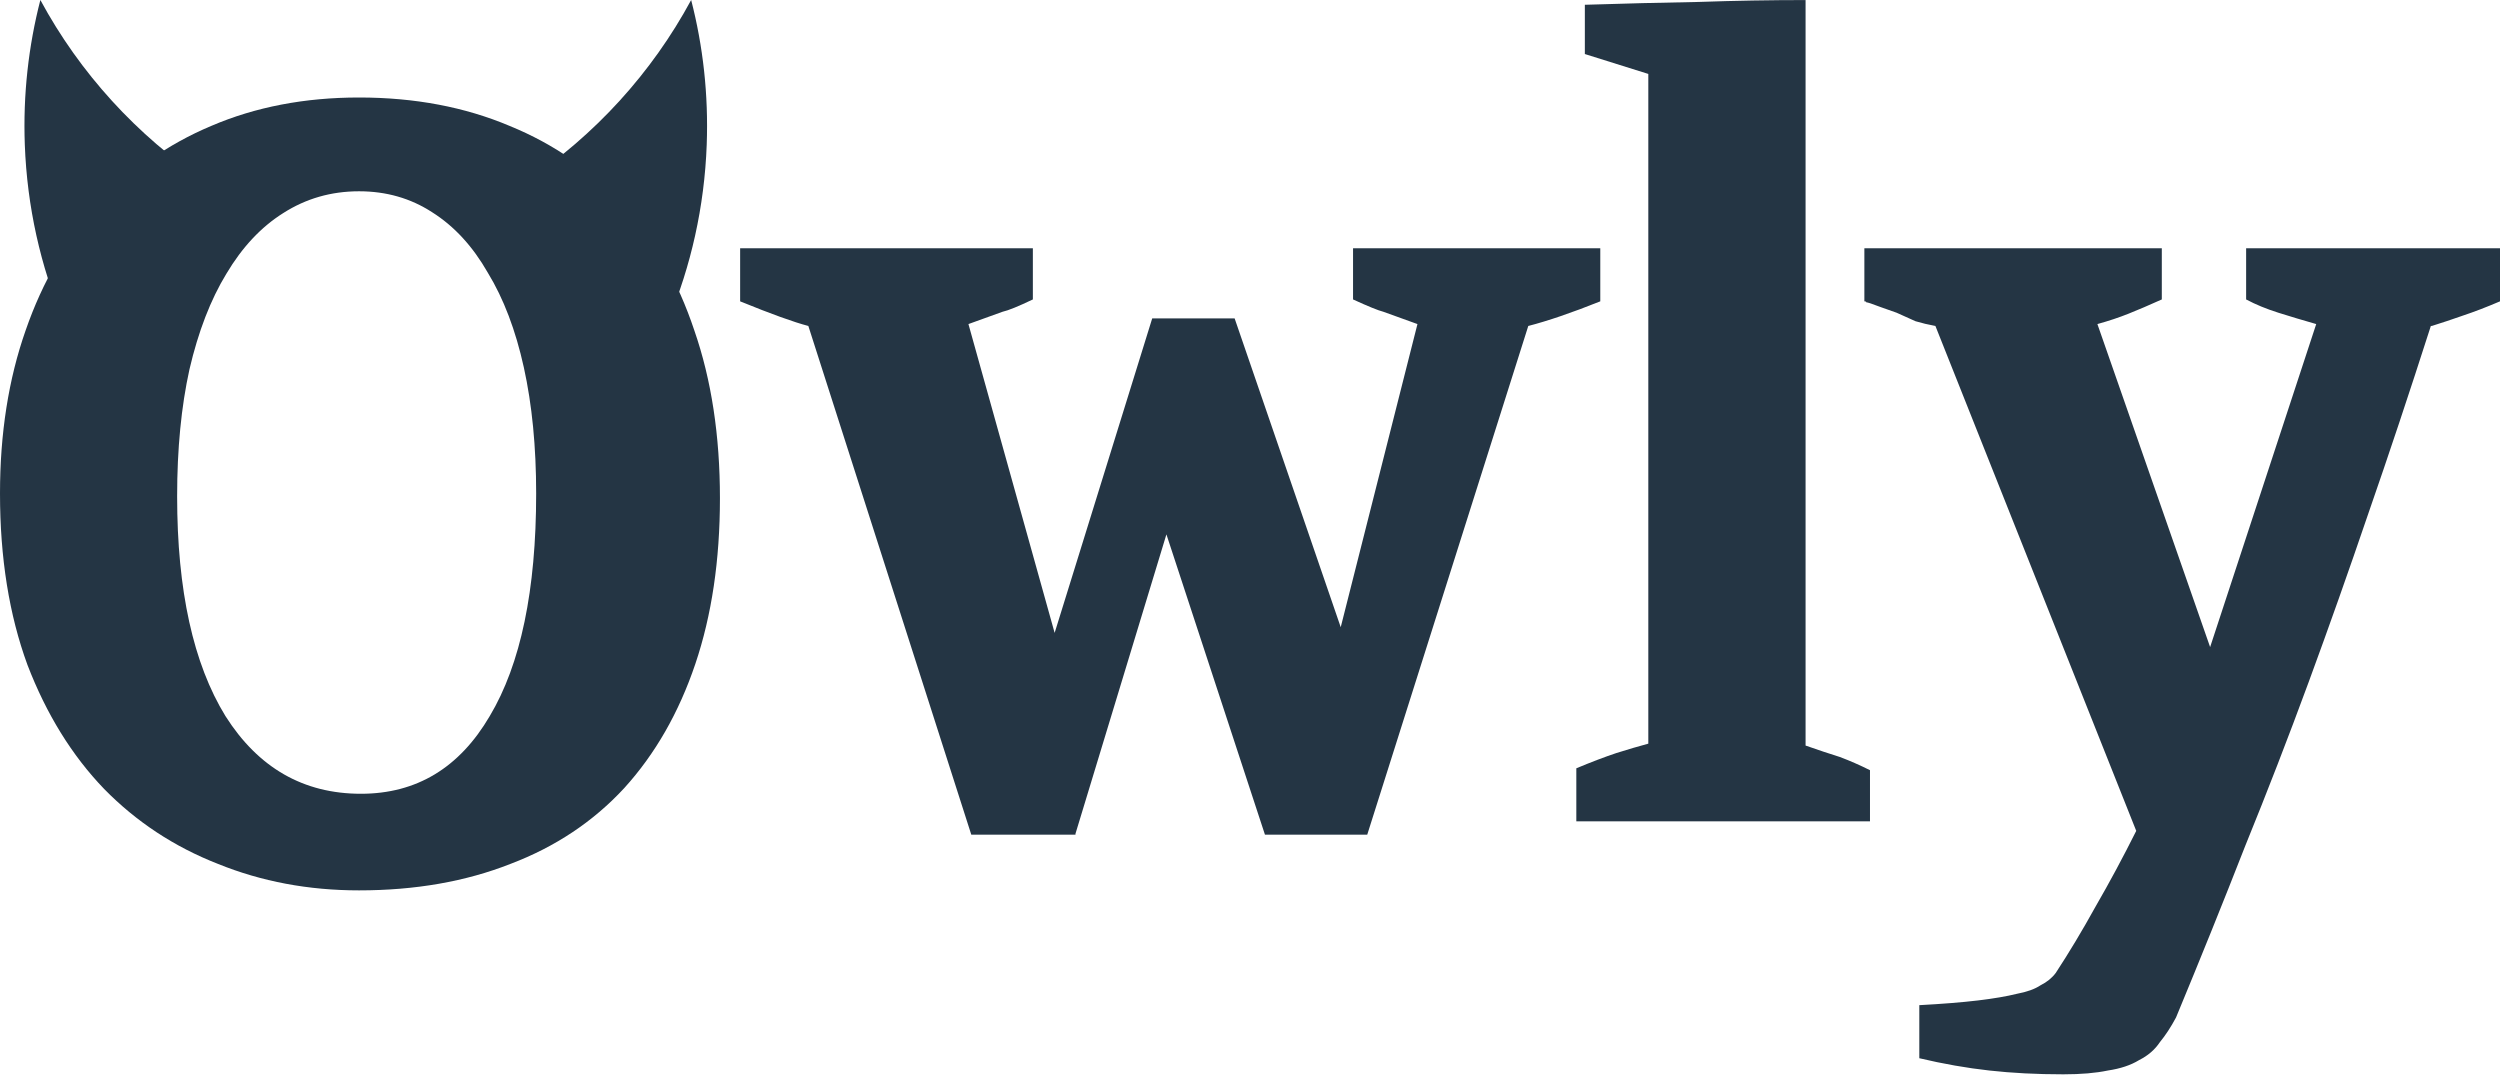
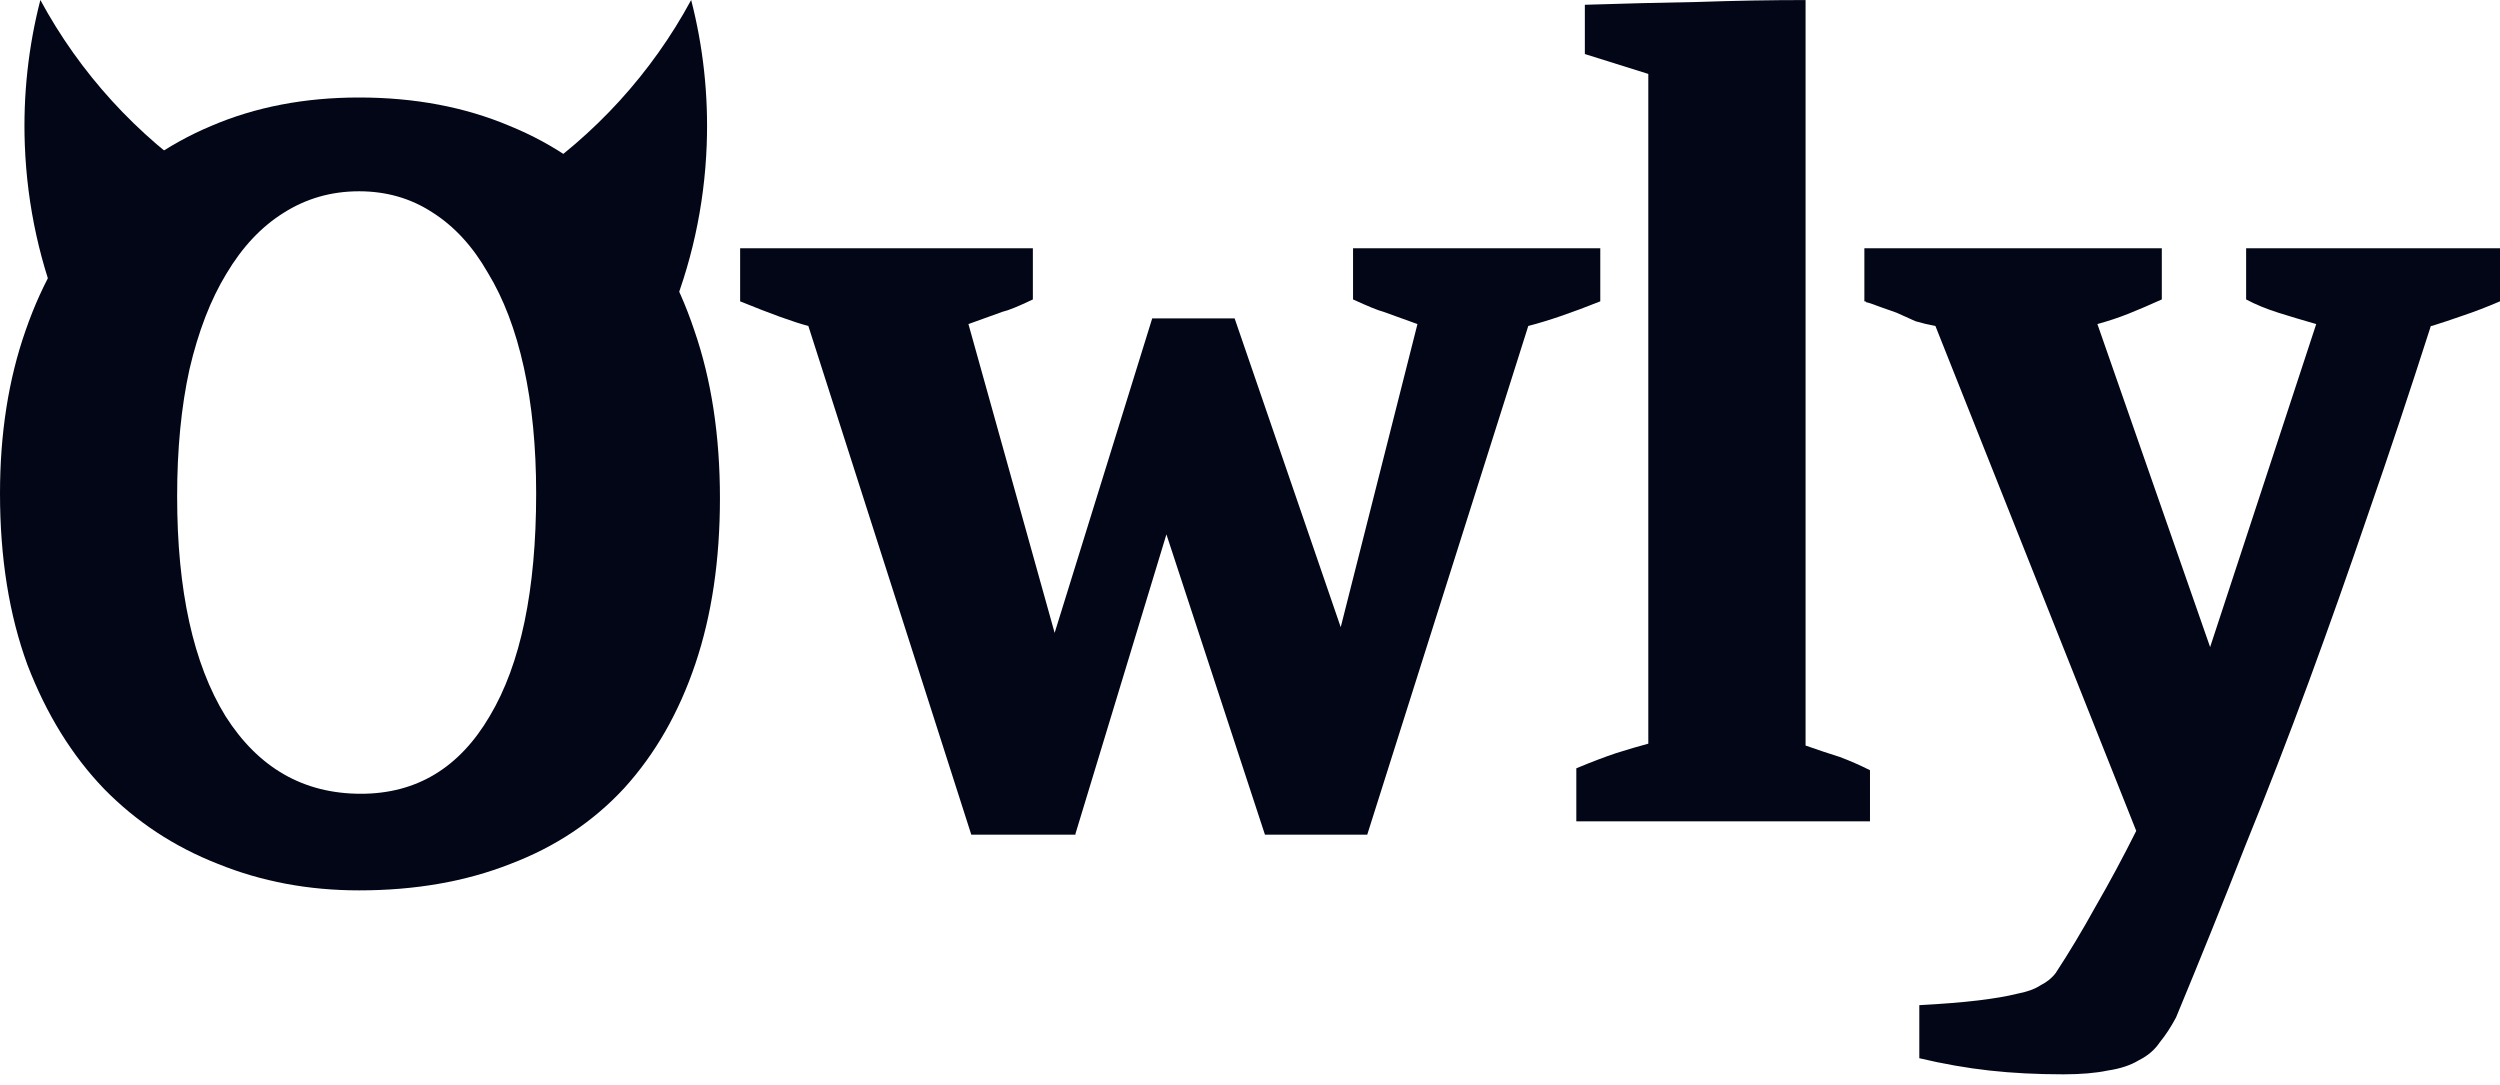
<svg xmlns="http://www.w3.org/2000/svg" width="166" height="72" viewBox="0 0 166 72" fill="none">
-   <path d="M23.839 59.121C20.484 59.121 17.36 58.534 14.467 57.36C11.574 56.228 9.058 54.572 6.919 52.391C4.78 50.169 3.082 47.422 1.824 44.151C0.608 40.838 0 37.043 0 32.766C0 28.783 0.566 25.176 1.698 21.948C2.83 18.677 4.445 15.909 6.542 13.645C8.638 11.338 11.133 9.577 14.027 8.361C16.962 7.103 20.233 6.474 23.839 6.474C27.529 6.474 30.863 7.103 33.84 8.361C36.817 9.577 39.333 11.338 41.388 13.645C43.443 15.909 45.015 18.677 46.106 21.948C47.238 25.218 47.804 28.929 47.804 33.081C47.804 37.19 47.259 40.859 46.169 44.088C45.078 47.317 43.506 50.064 41.451 52.328C39.396 54.551 36.88 56.228 33.903 57.36C30.926 58.534 27.571 59.121 23.839 59.121ZM23.965 52.706C27.655 52.706 30.506 50.986 32.519 47.548C34.574 44.109 35.601 39.182 35.601 32.766C35.601 29.663 35.329 26.875 34.784 24.401C34.239 21.927 33.442 19.83 32.393 18.111C31.387 16.349 30.15 15.008 28.682 14.085C27.257 13.162 25.642 12.701 23.839 12.701C21.994 12.701 20.317 13.183 18.807 14.148C17.339 15.07 16.081 16.412 15.033 18.174C13.985 19.893 13.167 22.01 12.58 24.526C12.035 27 11.762 29.81 11.762 32.955C11.762 39.203 12.832 44.067 14.97 47.548C17.151 50.986 20.149 52.706 23.965 52.706Z" fill="#243544" />
-   <path d="M166 16.486V20.009C165.119 20.386 164.301 20.701 163.547 20.952C162.834 21.204 162.142 21.434 161.471 21.644H161.408C159.982 26.089 158.599 30.24 157.257 34.098C155.957 37.914 154.636 41.646 153.294 45.294C151.952 48.943 150.547 52.57 149.08 56.176C147.654 59.824 146.123 63.619 144.488 67.561C144.153 68.19 143.796 68.735 143.419 69.196C143.083 69.7 142.622 70.098 142.035 70.391C141.49 70.727 140.798 70.958 139.959 71.083C139.162 71.251 138.177 71.335 137.003 71.335C135.242 71.335 133.606 71.251 132.097 71.083C130.587 70.916 129.036 70.643 127.442 70.266V66.743C128.994 66.659 130.294 66.555 131.342 66.429C132.39 66.303 133.25 66.156 133.921 65.989C134.592 65.863 135.116 65.674 135.493 65.422C135.913 65.213 136.248 64.94 136.5 64.605C137.38 63.263 138.261 61.795 139.142 60.202C140.064 58.608 140.966 56.931 141.846 55.17L128.511 21.644C128.05 21.56 127.61 21.455 127.191 21.33C126.813 21.162 126.394 20.973 125.933 20.764L124.863 20.386C124.318 20.176 124.004 20.072 123.92 20.072C123.92 20.03 123.878 20.009 123.794 20.009V16.486H143.544V19.883C142.706 20.26 141.972 20.575 141.343 20.826C140.714 21.078 140.022 21.309 139.267 21.518L146.752 42.967L153.797 21.518C152.917 21.267 152.078 21.015 151.281 20.764C150.484 20.512 149.772 20.218 149.143 19.883V16.486H166Z" fill="#243544" />
-   <path d="M104.668 51.015C105.674 50.595 106.555 50.26 107.31 50.008C108.106 49.757 108.819 49.547 109.448 49.379V4.909L105.234 3.588V0.317C107.834 0.234 110.35 0.171 112.782 0.129C115.214 0.045 117.583 0.003 119.89 0.003V49.505C120.728 49.799 121.483 50.05 122.154 50.26C122.825 50.511 123.496 50.805 124.167 51.141V54.537H104.668V51.015Z" fill="#243544" />
-   <path d="M106.259 20.009C104.372 20.764 102.778 21.309 101.478 21.644L90.785 55.421H83.992L77.45 35.482L71.412 55.358V55.421H64.493L53.674 21.644C52.71 21.392 51.2 20.847 49.145 20.009V16.486H68.582V19.883C67.617 20.344 66.946 20.617 66.569 20.701L64.304 21.518L70.028 42.024L76.507 21.141H81.979L89.024 41.646L94.119 21.518L91.855 20.701C91.519 20.617 90.848 20.344 89.842 19.883V16.486H106.259V20.009Z" fill="#243544" />
-   <path d="M45.893 -9.23567e-08C43.27 4.858 39.487 8.991 34.924 12.048C38.56 14.68 41.749 17.791 44.372 21.275C45.878 17.668 46.774 13.738 46.926 9.607C47.048 6.287 46.683 3.062 45.893 -9.23567e-08Z" fill="#243544" />
-   <path d="M2.68 -9.23567e-08C5.303 4.858 9.086 8.991 13.649 12.048C10.013 14.68 6.824 17.791 4.202 21.275C2.695 17.668 1.8 13.738 1.647 9.607C1.525 6.287 1.891 3.062 2.68 -9.23567e-08Z" fill="#243544" />
+   <path d="M23.839 59.121C20.484 59.121 17.36 58.534 14.467 57.36C11.574 56.228 9.058 54.572 6.919 52.391C4.78 50.169 3.082 47.422 1.824 44.151C0.608 40.838 0 37.043 0 32.766C0 28.783 0.566 25.176 1.698 21.948C2.83 18.677 4.445 15.909 6.542 13.645C8.638 11.338 11.133 9.577 14.027 8.361C16.962 7.103 20.233 6.474 23.839 6.474C27.529 6.474 30.863 7.103 33.84 8.361C36.817 9.577 39.333 11.338 41.388 13.645C43.443 15.909 45.015 18.677 46.106 21.948C47.238 25.218 47.804 28.929 47.804 33.081C47.804 37.19 47.259 40.859 46.169 44.088C45.078 47.317 43.506 50.064 41.451 52.328C39.396 54.551 36.88 56.228 33.903 57.36C30.926 58.534 27.571 59.121 23.839 59.121ZM23.965 52.706C27.655 52.706 30.506 50.986 32.519 47.548C34.574 44.109 35.601 39.182 35.601 32.766C35.601 29.663 35.329 26.875 34.784 24.401C34.239 21.927 33.442 19.83 32.393 18.111C31.387 16.349 30.15 15.008 28.682 14.085C27.257 13.162 25.642 12.701 23.839 12.701C21.994 12.701 20.317 13.183 18.807 14.148C17.339 15.07 16.081 16.412 15.033 18.174C13.985 19.893 13.167 22.01 12.58 24.526C12.035 27 11.762 29.81 11.762 32.955C11.762 39.203 12.832 44.067 14.97 47.548C17.151 50.986 20.149 52.706 23.965 52.706Z" fill="#020617" />
+   <path d="M166 16.486V20.009C165.119 20.386 164.301 20.701 163.547 20.952C162.834 21.204 162.142 21.434 161.471 21.644H161.408C159.982 26.089 158.599 30.24 157.257 34.098C155.957 37.914 154.636 41.646 153.294 45.294C151.952 48.943 150.547 52.57 149.08 56.176C147.654 59.824 146.123 63.619 144.488 67.561C144.153 68.19 143.796 68.735 143.419 69.196C143.083 69.7 142.622 70.098 142.035 70.391C141.49 70.727 140.798 70.958 139.959 71.083C139.162 71.251 138.177 71.335 137.003 71.335C135.242 71.335 133.606 71.251 132.097 71.083C130.587 70.916 129.036 70.643 127.442 70.266V66.743C128.994 66.659 130.294 66.555 131.342 66.429C132.39 66.303 133.25 66.156 133.921 65.989C134.592 65.863 135.116 65.674 135.493 65.422C135.913 65.213 136.248 64.94 136.5 64.605C137.38 63.263 138.261 61.795 139.142 60.202C140.064 58.608 140.966 56.931 141.846 55.17L128.511 21.644C128.05 21.56 127.61 21.455 127.191 21.33C126.813 21.162 126.394 20.973 125.933 20.764L124.863 20.386C124.318 20.176 124.004 20.072 123.92 20.072C123.92 20.03 123.878 20.009 123.794 20.009V16.486H143.544V19.883C142.706 20.26 141.972 20.575 141.343 20.826C140.714 21.078 140.022 21.309 139.267 21.518L146.752 42.967L153.797 21.518C152.917 21.267 152.078 21.015 151.281 20.764C150.484 20.512 149.772 20.218 149.143 19.883V16.486H166Z" fill="#020617" />
+   <path d="M104.668 51.015C105.674 50.595 106.555 50.26 107.31 50.008C108.106 49.757 108.819 49.547 109.448 49.379V4.909L105.234 3.588V0.317C107.834 0.234 110.35 0.171 112.782 0.129C115.214 0.045 117.583 0.003 119.89 0.003V49.505C120.728 49.799 121.483 50.05 122.154 50.26C122.825 50.511 123.496 50.805 124.167 51.141V54.537H104.668V51.015Z" fill="#020617" />
+   <path d="M106.259 20.009C104.372 20.764 102.778 21.309 101.478 21.644L90.785 55.421H83.992L77.45 35.482L71.412 55.358V55.421H64.493L53.674 21.644C52.71 21.392 51.2 20.847 49.145 20.009V16.486H68.582V19.883C67.617 20.344 66.946 20.617 66.569 20.701L64.304 21.518L70.028 42.024L76.507 21.141H81.979L89.024 41.646L94.119 21.518L91.855 20.701C91.519 20.617 90.848 20.344 89.842 19.883V16.486H106.259V20.009Z" fill="#020617" />
+   <path d="M45.893 -9.23567e-08C43.27 4.858 39.487 8.991 34.924 12.048C38.56 14.68 41.749 17.791 44.372 21.275C45.878 17.668 46.774 13.738 46.926 9.607C47.048 6.287 46.683 3.062 45.893 -9.23567e-08Z" fill="#020617" />
+   <path d="M2.68 -9.23567e-08C5.303 4.858 9.086 8.991 13.649 12.048C10.013 14.68 6.824 17.791 4.202 21.275C2.695 17.668 1.8 13.738 1.647 9.607C1.525 6.287 1.891 3.062 2.68 -9.23567e-08Z" fill="#020617" />
</svg>
